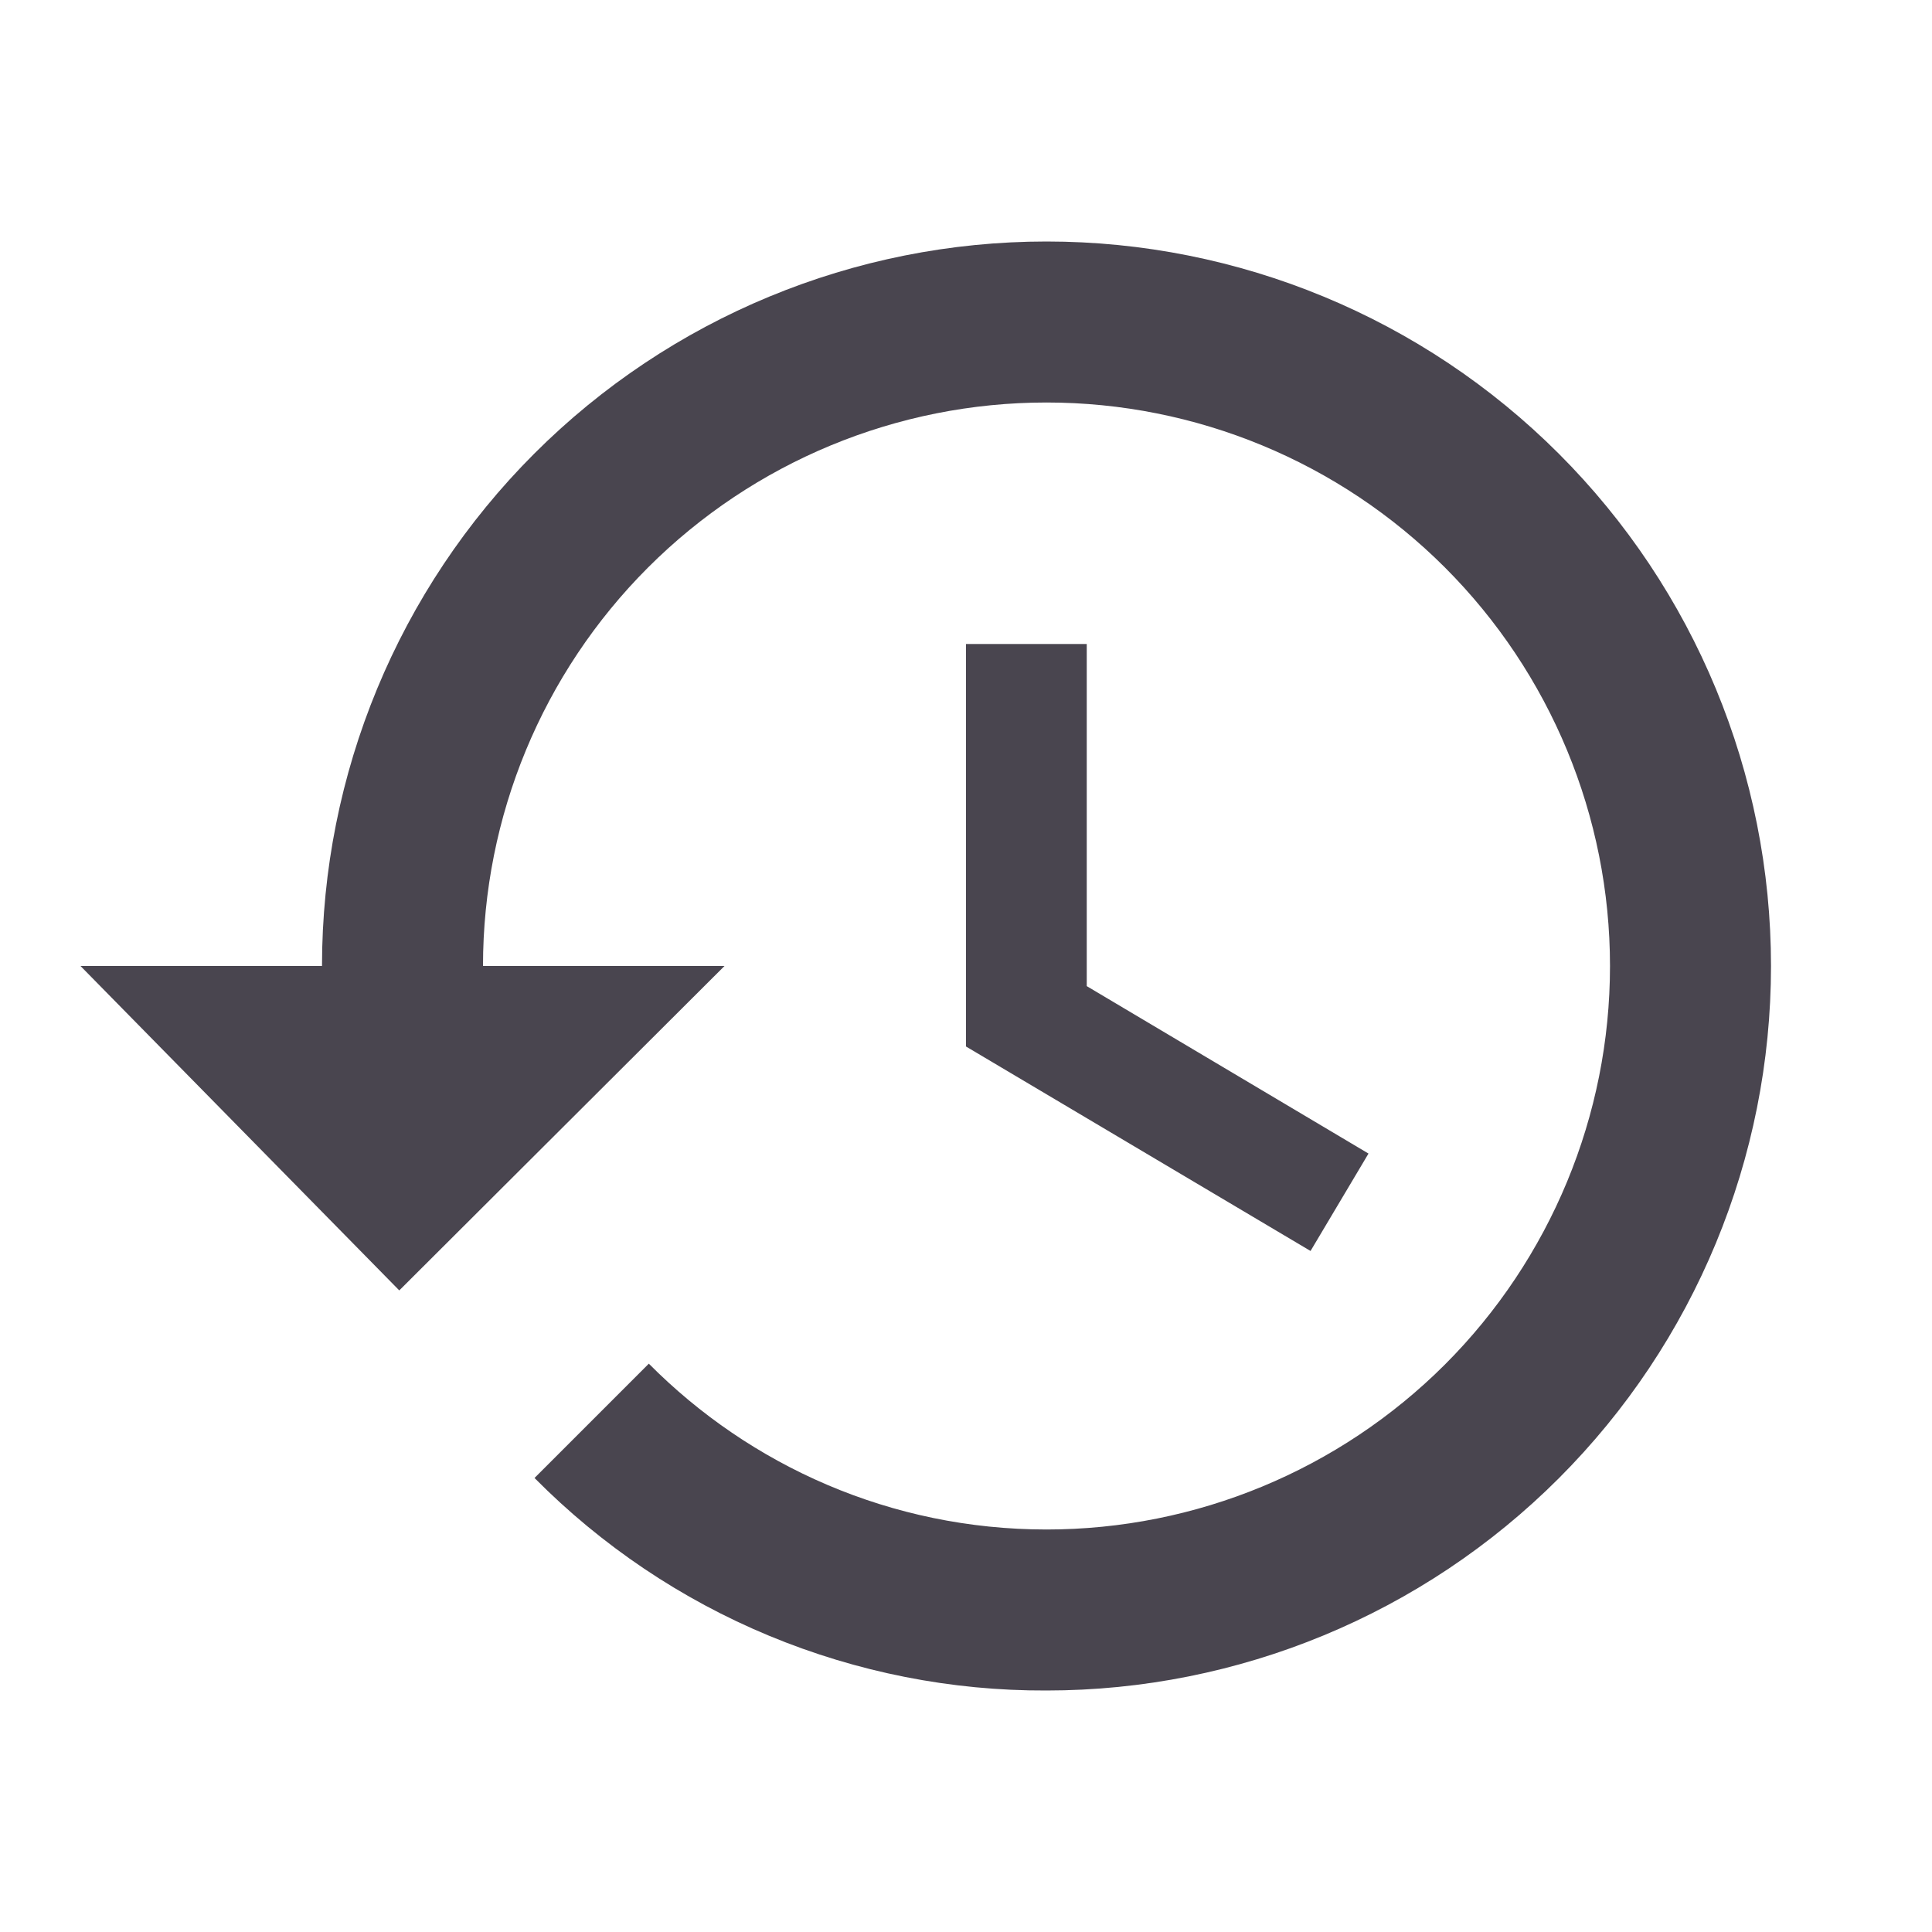
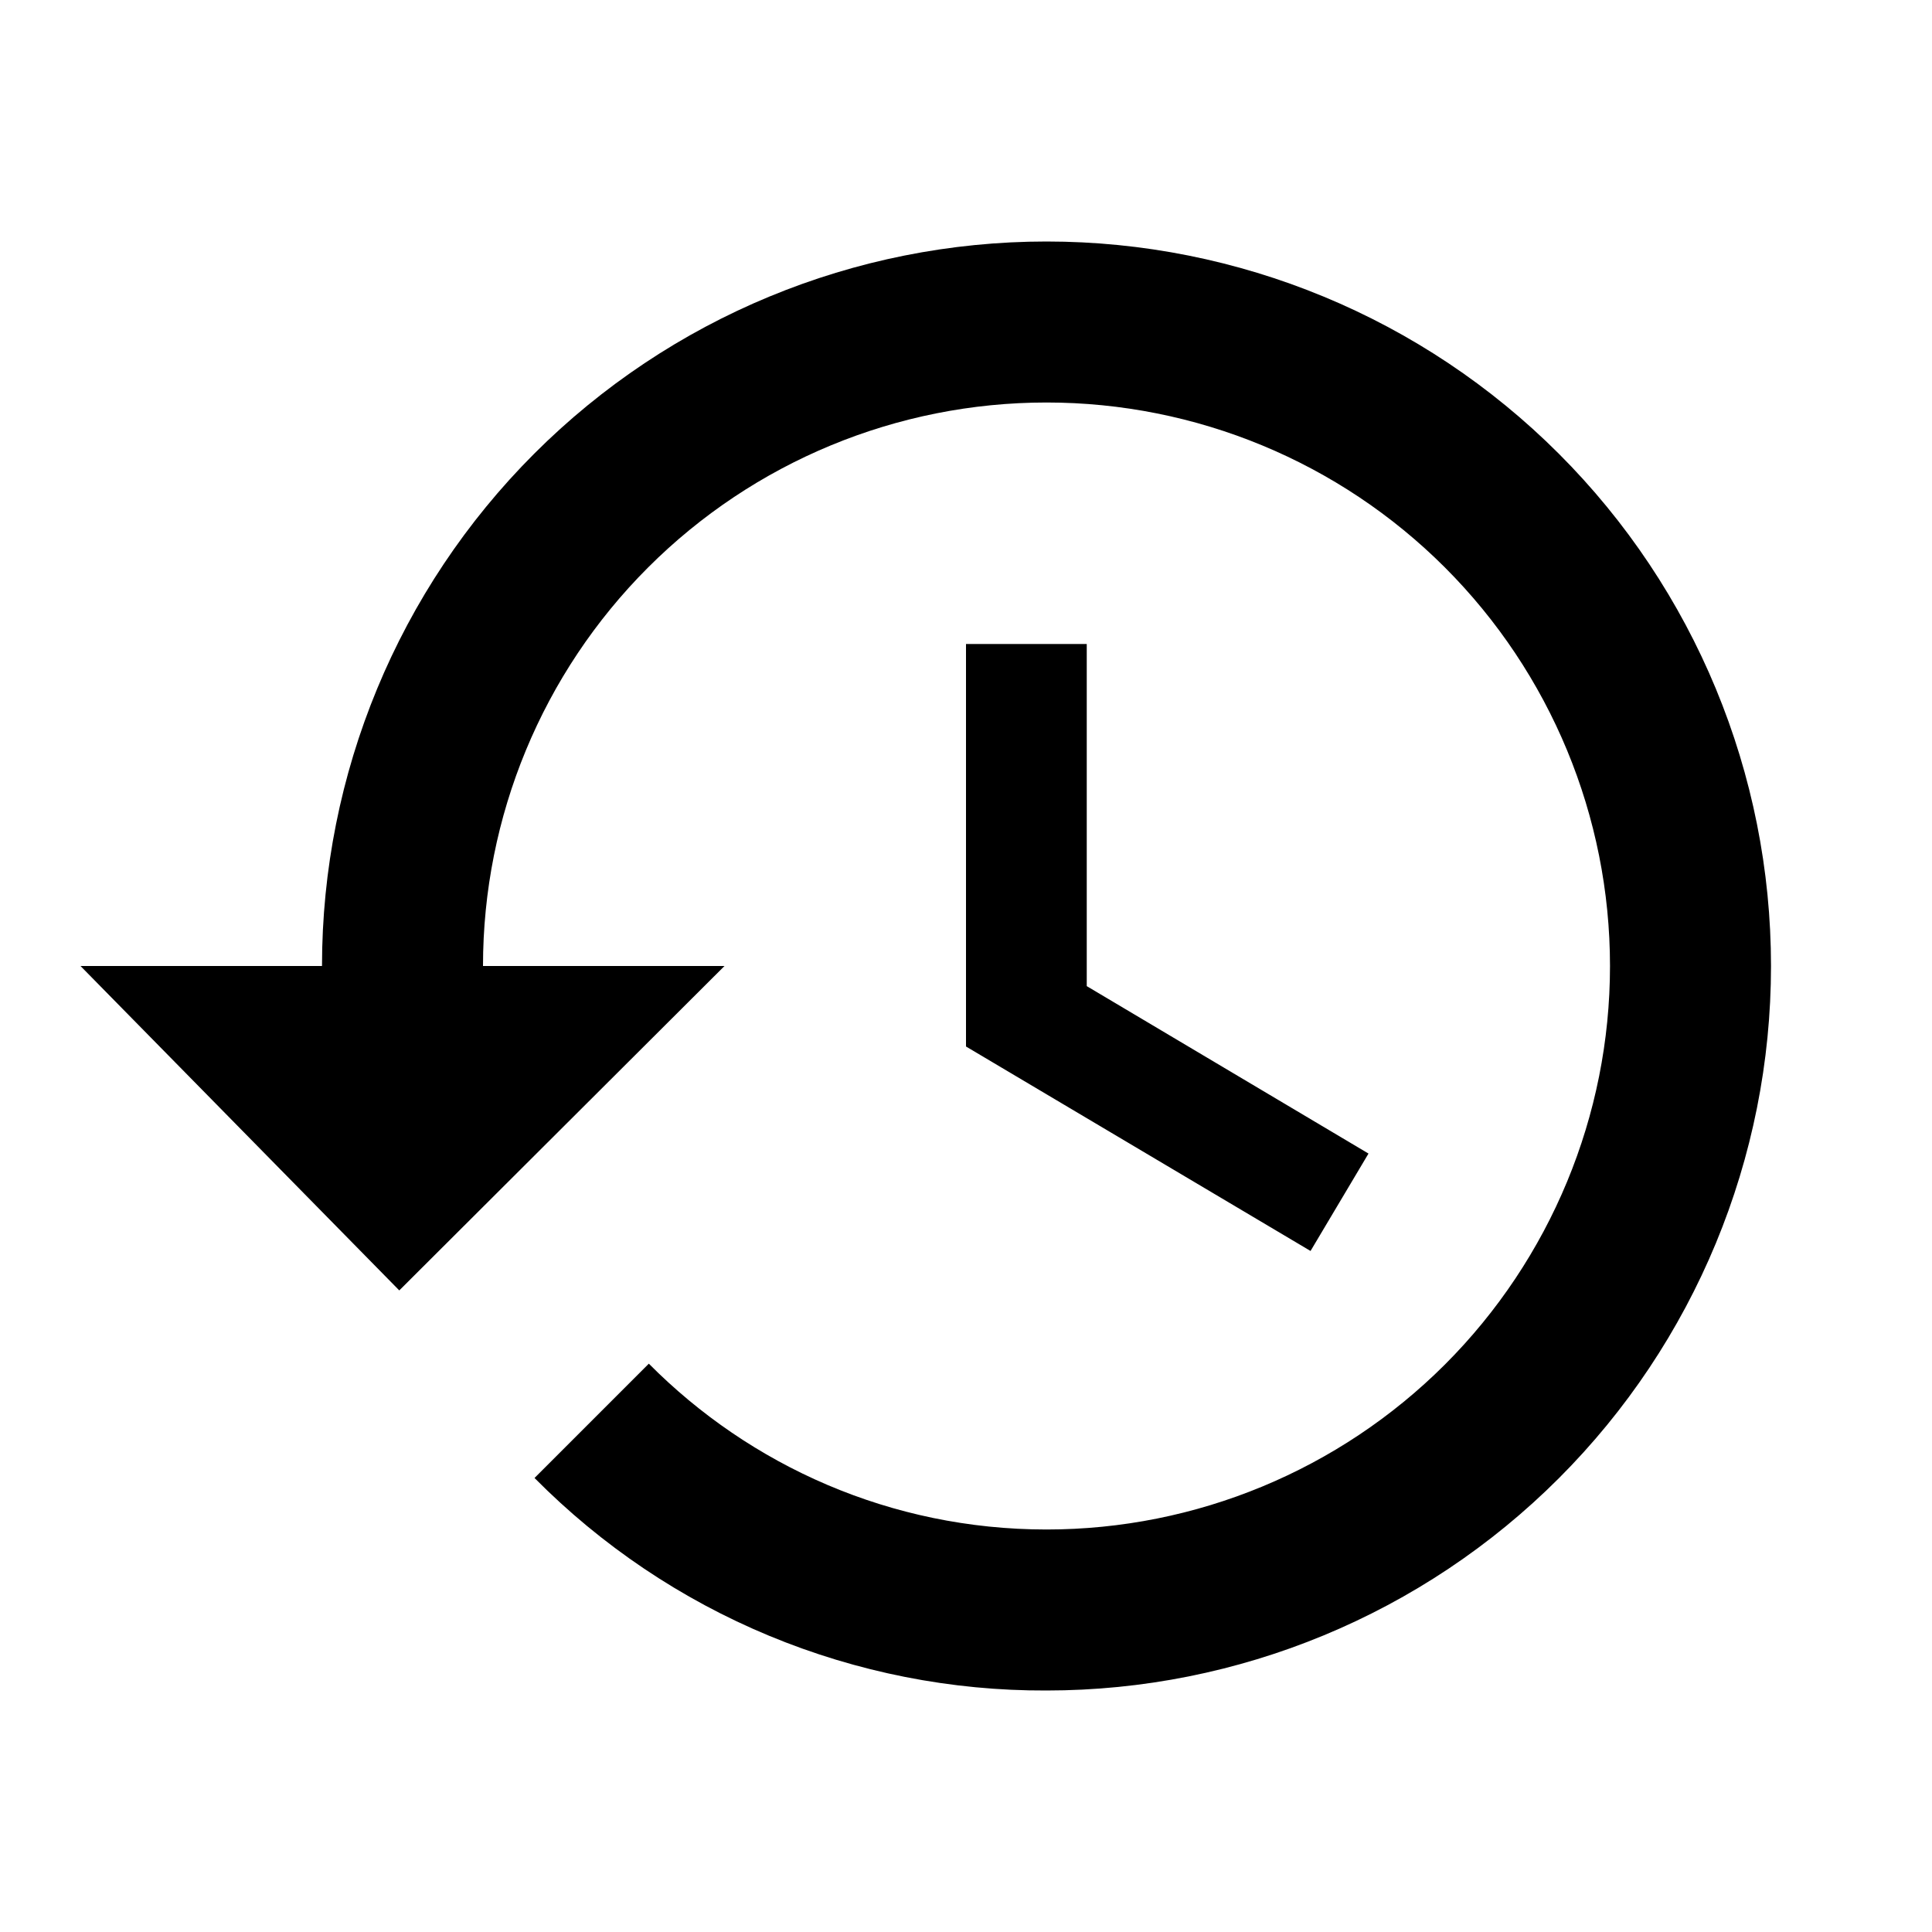
<svg xmlns="http://www.w3.org/2000/svg" width="24" height="24" viewBox="0 0 24 24" fill="none">
-   <path d="M13.5 8H12V13L16.28 15.54L17 14.33L13.5 12.25V8ZM13 3C10.613 3 8.324 3.948 6.636 5.636C4.948 7.324 4 9.613 4 12H1L4.96 16.03L9 12H6C6 10.143 6.737 8.363 8.05 7.05C9.363 5.737 11.143 5 13 5C14.857 5 16.637 5.737 17.95 7.05C19.262 8.363 20 10.143 20 12C20 13.857 19.262 15.637 17.95 16.95C16.637 18.262 14.857 19 13 19C11.07 19 9.32 18.21 8.06 16.94L6.64 18.36C7.472 19.2 8.462 19.867 9.554 20.32C10.646 20.773 11.818 21.005 13 21C15.387 21 17.676 20.052 19.364 18.364C21.052 16.676 22 14.387 22 12C22 9.613 21.052 7.324 19.364 5.636C17.676 3.948 15.387 3 13 3Z" fill="#49454F" />
+   <path d="M13.5 8H12V13L16.28 15.54L17 14.33L13.5 12.25V8ZM13 3C10.613 3 8.324 3.948 6.636 5.636C4.948 7.324 4 9.613 4 12H1L4.96 16.03L9 12H6C6 10.143 6.737 8.363 8.05 7.05C9.363 5.737 11.143 5 13 5C14.857 5 16.637 5.737 17.95 7.05C19.262 8.363 20 10.143 20 12C20 13.857 19.262 15.637 17.95 16.95C16.637 18.262 14.857 19 13 19C11.07 19 9.32 18.21 8.06 16.94L6.64 18.36C7.472 19.2 8.462 19.867 9.554 20.32C10.646 20.773 11.818 21.005 13 21C15.387 21 17.676 20.052 19.364 18.364C21.052 16.676 22 14.387 22 12C22 9.613 21.052 7.324 19.364 5.636C17.676 3.948 15.387 3 13 3Z" fill="#000000" />
</svg>
